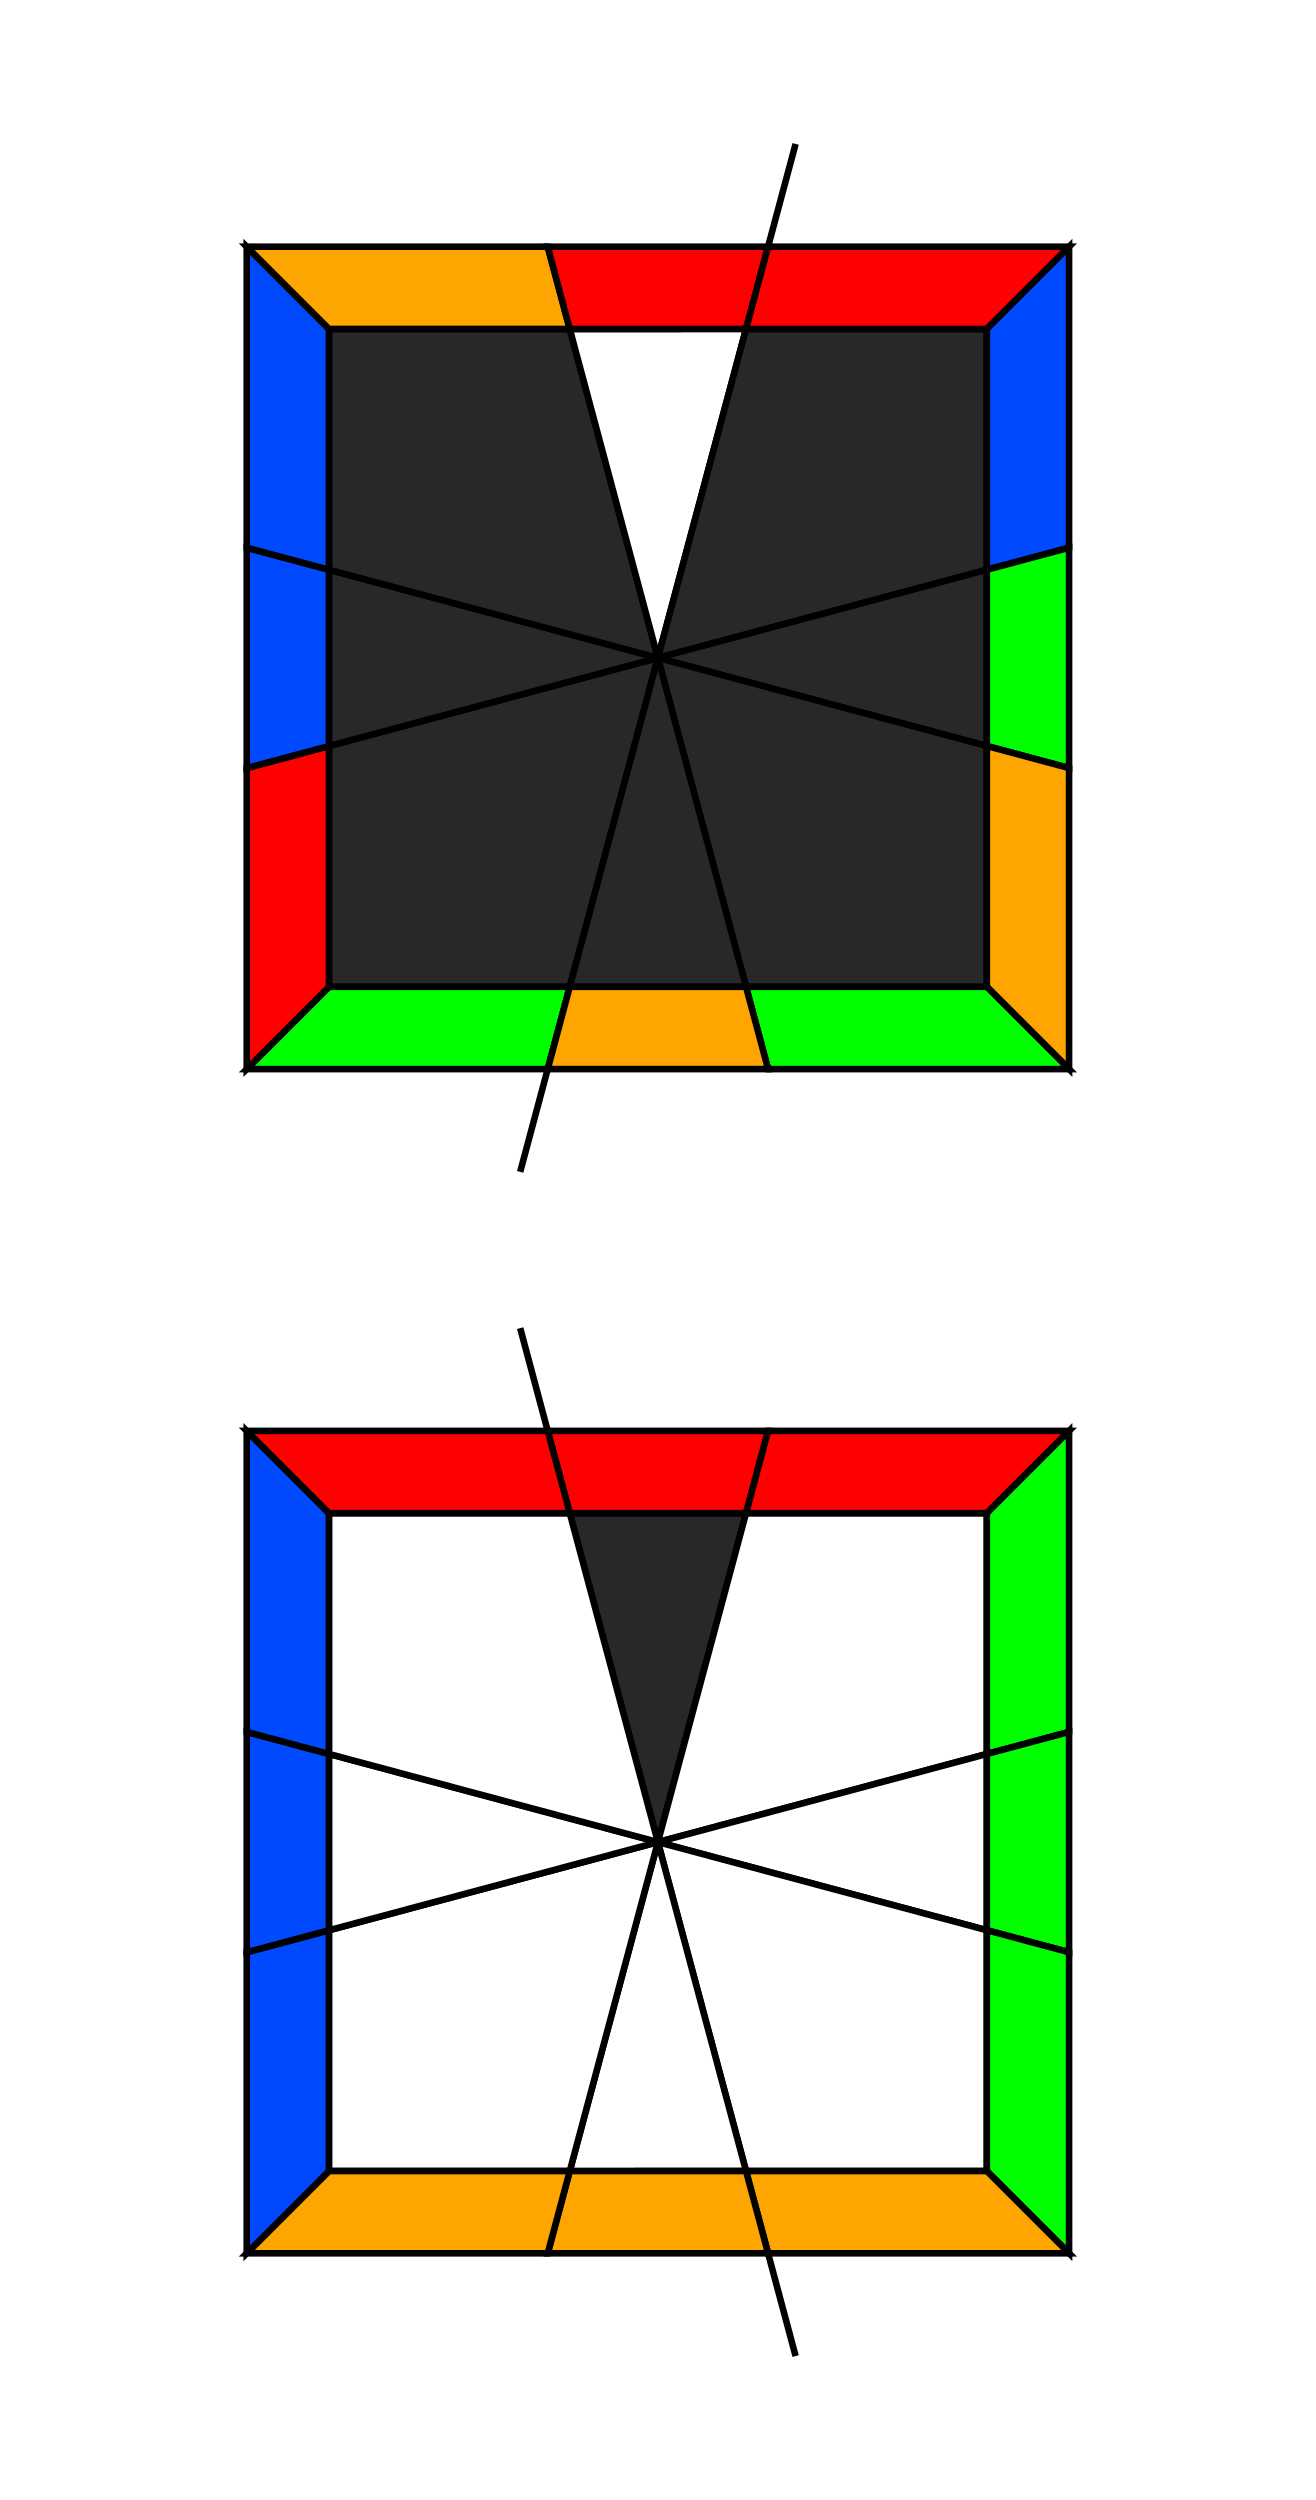
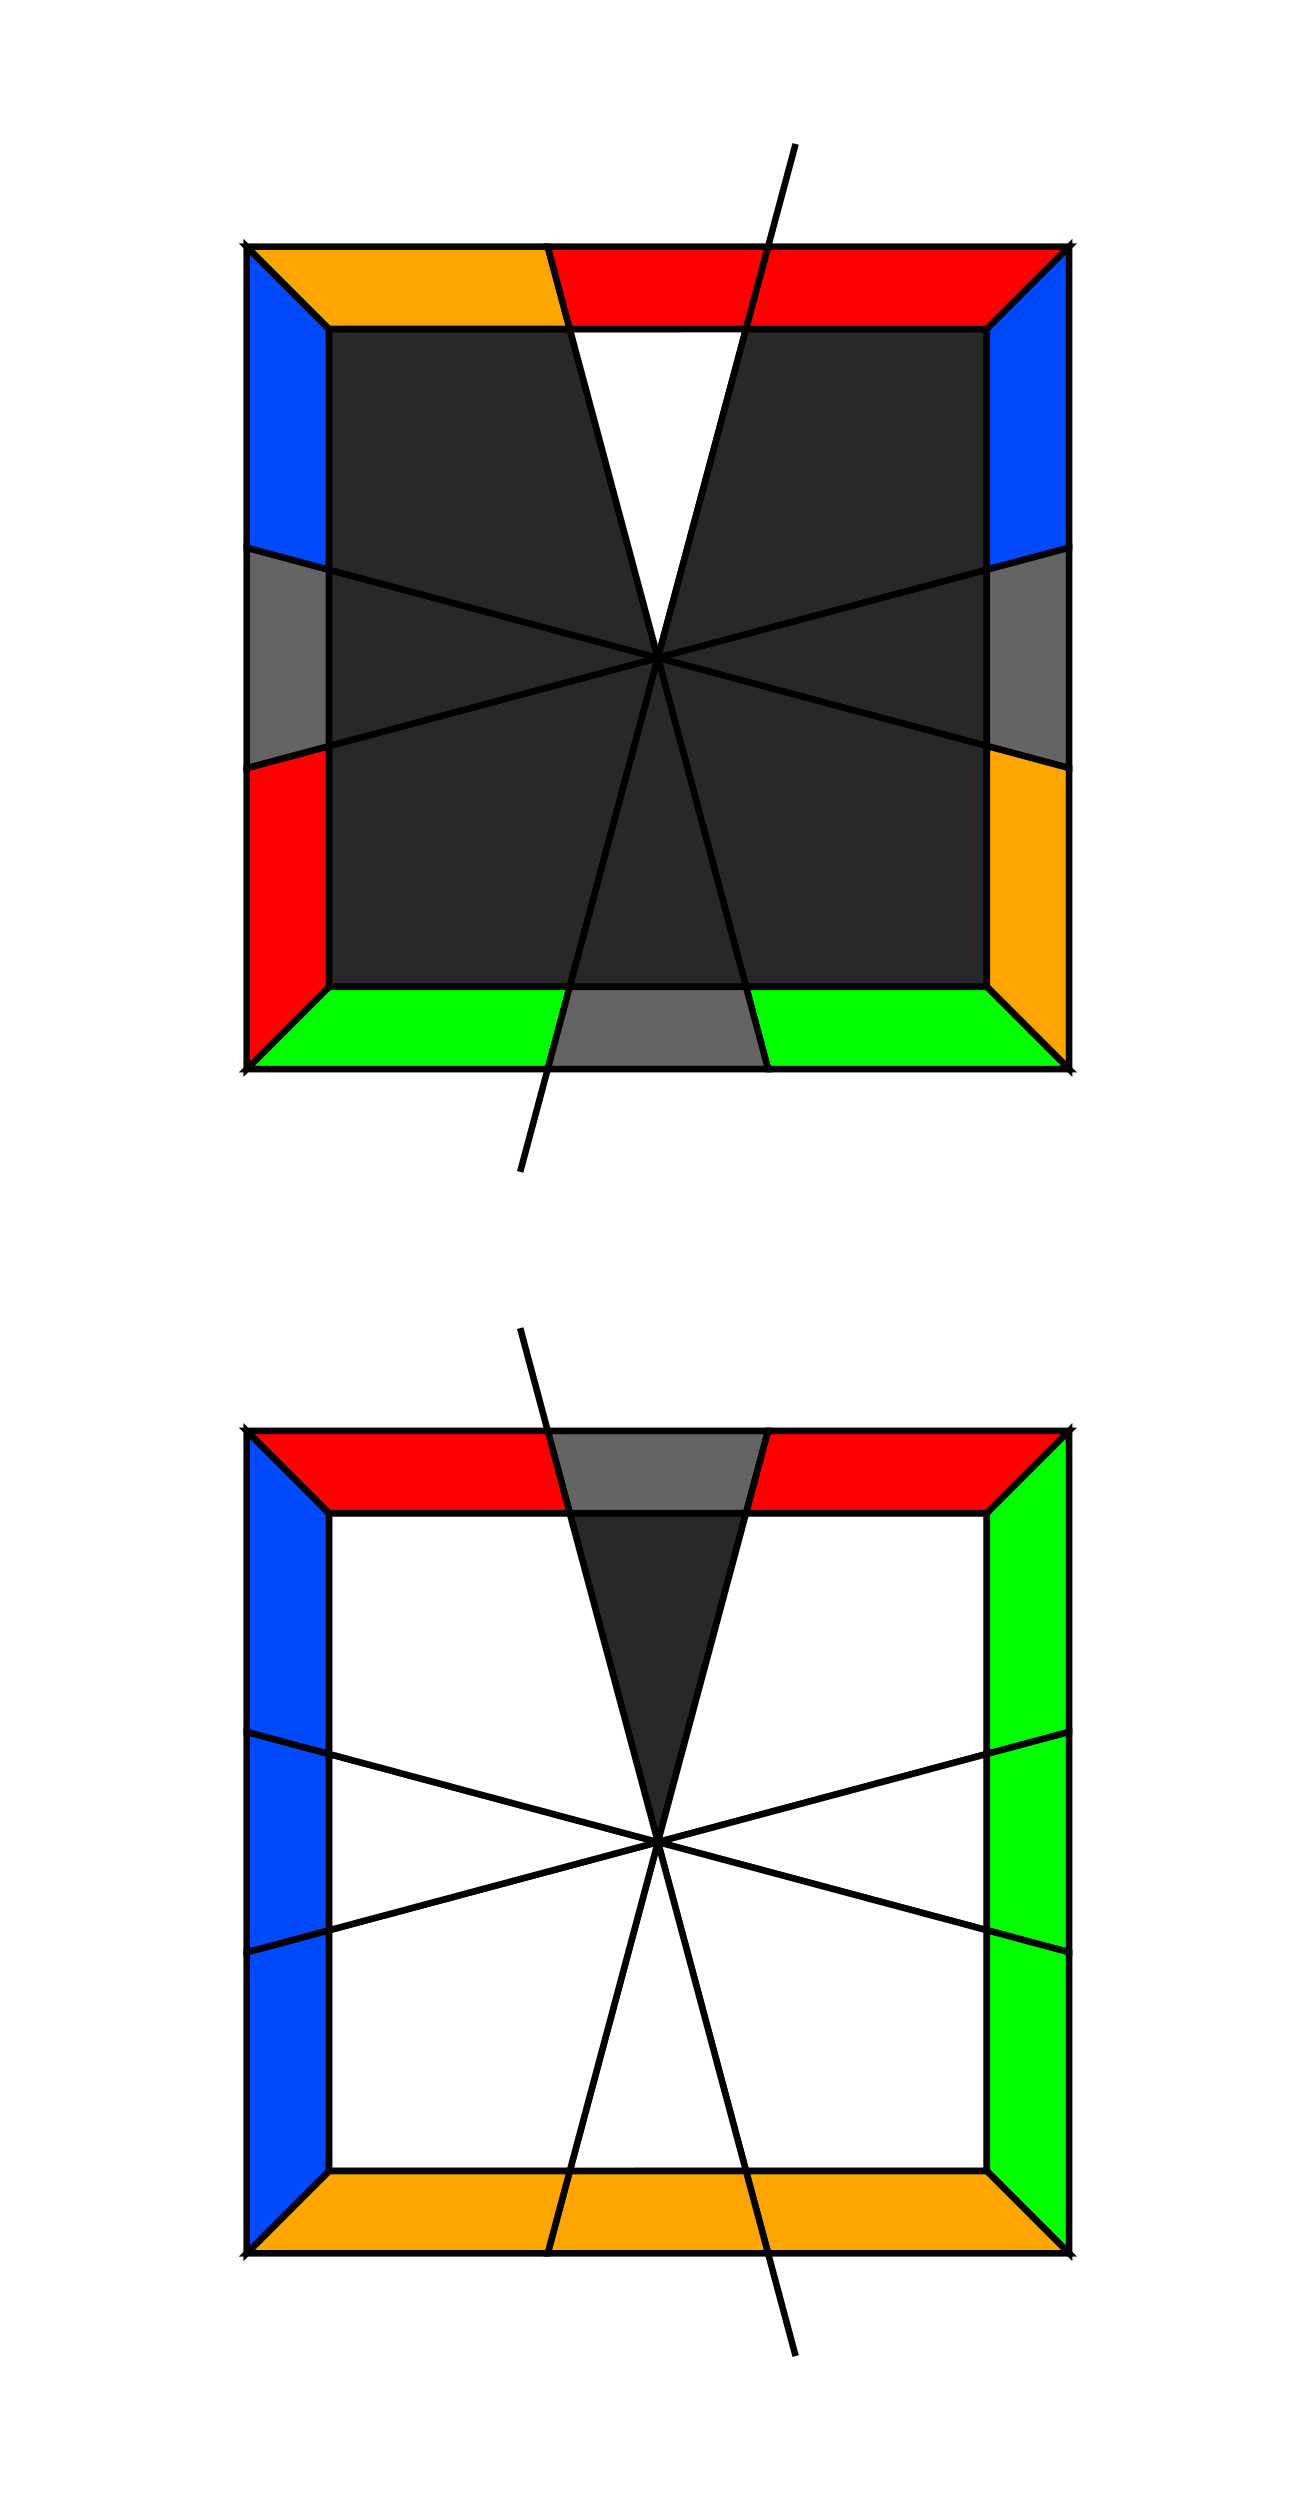
- <svg xmlns="http://www.w3.org/2000/svg" width="200" height="380.0" viewBox="-100.0 -190.0 200 380.0">
-   <defs>
- </defs>
-   <path d="M-20.934,78.125 L20.934,-78.125" stroke="rgb(0, 0, 0)" stroke-width="1" transform="translate(0, -90.0)" />
-   <path d="M0,0 L-13.397,50.0 L-50.0,50.0 L-50.0,13.397 Z" fill="rgb(40, 40, 40)" stroke="rgb(0, 0, 0)" stroke-width="1" transform="translate(0, -90.0) rotate(0)" />
-   <path d="M-13.397,50.0 L-16.747,62.5 L-62.5,62.5 L-50.0,50.0 Z" fill="rgb(0, 255, 0)" stroke="rgb(0, 0, 0)" stroke-width="1" transform="translate(0, -90.0) rotate(0)" />
-   <path d="M-50.0,50.0 L-62.5,62.5 L-62.5,16.747 L-50.0,13.397 Z" fill="rgb(255, 0, 0)" stroke="rgb(0, 0, 0)" stroke-width="1" transform="translate(0, -90.0) rotate(0)" />
-   <path d="M0,0 L-13.397,50.0 L-36.603,36.603 Z" fill="rgb(40, 40, 40)" stroke="rgb(0, 0, 0)" stroke-width="1" transform="translate(0, -90.0) rotate(60)" />
-   <path d="M-13.397,50.0 L-16.747,62.5 L-45.753,45.753 L-36.603,36.603 Z" fill="rgb(0, 73, 255)" stroke="rgb(0, 0, 0)" stroke-width="1" transform="translate(0, -90.0) rotate(60)" />
-   <path d="M0,0 L-13.397,50.0 L-50.0,50.0 L-50.0,13.397 Z" fill="rgb(40, 40, 40)" stroke="rgb(0, 0, 0)" stroke-width="1" transform="translate(0, -90.0) rotate(90)" />
-   <path d="M-13.397,50.0 L-16.747,62.5 L-62.5,62.5 L-50.0,50.0 Z" fill="rgb(0, 73, 255)" stroke="rgb(0, 0, 0)" stroke-width="1" transform="translate(0, -90.0) rotate(90)" />
-   <path d="M-50.0,50.0 L-62.5,62.5 L-62.5,16.747 L-50.0,13.397 Z" fill="rgb(255, 165, 0)" stroke="rgb(0, 0, 0)" stroke-width="1" transform="translate(0, -90.0) rotate(90)" />
-   <path d="M0,0 L-13.397,50.0 L-36.603,36.603 Z" fill="rgb(255, 255, 255)" stroke="rgb(0, 0, 0)" stroke-width="1" transform="translate(0, -90.0) rotate(150)" />
-   <path d="M-13.397,50.0 L-16.747,62.5 L-45.753,45.753 L-36.603,36.603 Z" fill="rgb(255, 0, 0)" stroke="rgb(0, 0, 0)" stroke-width="1" transform="translate(0, -90.0) rotate(150)" />
-   <path d="M0,0 L-13.397,50.0 L-50.0,50.0 L-50.0,13.397 Z" fill="rgb(40, 40, 40)" stroke="rgb(0, 0, 0)" stroke-width="1" transform="translate(0, -90.0) rotate(180)" />
-   <path d="M-13.397,50.0 L-16.747,62.5 L-62.5,62.5 L-50.0,50.0 Z" fill="rgb(255, 0, 0)" stroke="rgb(0, 0, 0)" stroke-width="1" transform="translate(0, -90.0) rotate(180)" />
-   <path d="M-50.0,50.0 L-62.5,62.5 L-62.5,16.747 L-50.0,13.397 Z" fill="rgb(0, 73, 255)" stroke="rgb(0, 0, 0)" stroke-width="1" transform="translate(0, -90.0) rotate(180)" />
-   <path d="M0,0 L-13.397,50.0 L-36.603,36.603 Z" fill="rgb(40, 40, 40)" stroke="rgb(0, 0, 0)" stroke-width="1" transform="translate(0, -90.0) rotate(240)" />
-   <path d="M-13.397,50.0 L-16.747,62.5 L-45.753,45.753 L-36.603,36.603 Z" fill="rgb(0, 255, 0)" stroke="rgb(0, 0, 0)" stroke-width="1" transform="translate(0, -90.0) rotate(240)" />
-   <path d="M0,0 L-13.397,50.0 L-50.0,50.0 L-50.0,13.397 Z" fill="rgb(40, 40, 40)" stroke="rgb(0, 0, 0)" stroke-width="1" transform="translate(0, -90.0) rotate(270)" />
-   <path d="M-13.397,50.0 L-16.747,62.5 L-62.5,62.5 L-50.0,50.0 Z" fill="rgb(255, 165, 0)" stroke="rgb(0, 0, 0)" stroke-width="1" transform="translate(0, -90.0) rotate(270)" />
-   <path d="M-50.0,50.0 L-62.5,62.5 L-62.5,16.747 L-50.0,13.397 Z" fill="rgb(0, 255, 0)" stroke="rgb(0, 0, 0)" stroke-width="1" transform="translate(0, -90.0) rotate(270)" />
-   <path d="M0,0 L-13.397,50.0 L-36.603,36.603 Z" fill="rgb(40, 40, 40)" stroke="rgb(0, 0, 0)" stroke-width="1" transform="translate(0, -90.0) rotate(330)" />
-   <path d="M-13.397,50.0 L-16.747,62.5 L-45.753,45.753 L-36.603,36.603 Z" fill="rgb(255, 165, 0)" stroke="rgb(0, 0, 0)" stroke-width="1" transform="translate(0, -90.0) rotate(330)" />
-   <path d="M-20.934,78.125 L20.934,-78.125" stroke="rgb(0, 0, 0)" stroke-width="1" transform="translate(0, 90.0) rotate(-30)" />
-   <path d="M0,0 L-13.397,50.0 L-36.603,36.603 Z" fill="rgb(40, 40, 40)" stroke="rgb(0, 0, 0)" stroke-width="1" transform="translate(0, 90.0) rotate(150)" />
-   <path d="M-13.397,50.0 L-16.747,62.5 L-45.753,45.753 L-36.603,36.603 Z" fill="rgb(255, 0, 0)" stroke="rgb(0, 0, 0)" stroke-width="1" transform="translate(0, 90.0) rotate(150)" />
-   <path d="M0,0 L-13.397,50.0 L-50.0,50.0 L-50.0,13.397 Z" fill="rgb(255, 255, 255)" stroke="rgb(0, 0, 0)" stroke-width="1" transform="translate(0, 90.0) rotate(180)" />
-   <path d="M-13.397,50.0 L-16.747,62.5 L-62.5,62.5 L-50.0,50.0 Z" fill="rgb(255, 0, 0)" stroke="rgb(0, 0, 0)" stroke-width="1" transform="translate(0, 90.0) rotate(180)" />
-   <path d="M-50.0,50.0 L-62.5,62.5 L-62.5,16.747 L-50.0,13.397 Z" fill="rgb(0, 255, 0)" stroke="rgb(0, 0, 0)" stroke-width="1" transform="translate(0, 90.0) rotate(180)" />
-   <path d="M0,0 L-13.397,50.0 L-36.603,36.603 Z" fill="rgb(255, 255, 255)" stroke="rgb(0, 0, 0)" stroke-width="1" transform="translate(0, 90.0) rotate(240)" />
-   <path d="M-13.397,50.0 L-16.747,62.5 L-45.753,45.753 L-36.603,36.603 Z" fill="rgb(0, 255, 0)" stroke="rgb(0, 0, 0)" stroke-width="1" transform="translate(0, 90.0) rotate(240)" />
-   <path d="M0,0 L-13.397,50.0 L-50.0,50.0 L-50.0,13.397 Z" fill="rgb(255, 255, 255)" stroke="rgb(0, 0, 0)" stroke-width="1" transform="translate(0, 90.0) rotate(270)" />
-   <path d="M-13.397,50.0 L-16.747,62.5 L-62.5,62.5 L-50.0,50.0 Z" fill="rgb(0, 255, 0)" stroke="rgb(0, 0, 0)" stroke-width="1" transform="translate(0, 90.0) rotate(270)" />
-   <path d="M-50.0,50.0 L-62.5,62.5 L-62.5,16.747 L-50.0,13.397 Z" fill="rgb(255, 165, 0)" stroke="rgb(0, 0, 0)" stroke-width="1" transform="translate(0, 90.0) rotate(270)" />
-   <path d="M0,0 L-13.397,50.0 L-36.603,36.603 Z" fill="rgb(255, 255, 255)" stroke="rgb(0, 0, 0)" stroke-width="1" transform="translate(0, 90.0) rotate(330)" />
-   <path d="M-13.397,50.0 L-16.747,62.5 L-45.753,45.753 L-36.603,36.603 Z" fill="rgb(255, 165, 0)" stroke="rgb(0, 0, 0)" stroke-width="1" transform="translate(0, 90.0) rotate(330)" />
-   <path d="M0,0 L-13.397,50.0 L-50.0,50.0 L-50.0,13.397 Z" fill="rgb(255, 255, 255)" stroke="rgb(0, 0, 0)" stroke-width="1" transform="translate(0, 90.0) rotate(360)" />
-   <path d="M-13.397,50.0 L-16.747,62.5 L-62.5,62.5 L-50.0,50.0 Z" fill="rgb(255, 165, 0)" stroke="rgb(0, 0, 0)" stroke-width="1" transform="translate(0, 90.0) rotate(360)" />
-   <path d="M-50.0,50.0 L-62.5,62.5 L-62.5,16.747 L-50.0,13.397 Z" fill="rgb(0, 73, 255)" stroke="rgb(0, 0, 0)" stroke-width="1" transform="translate(0, 90.0) rotate(360)" />
-   <path d="M0,0 L-13.397,50.0 L-36.603,36.603 Z" fill="rgb(255, 255, 255)" stroke="rgb(0, 0, 0)" stroke-width="1" transform="translate(0, 90.0) rotate(420)" />
-   <path d="M-13.397,50.0 L-16.747,62.5 L-45.753,45.753 L-36.603,36.603 Z" fill="rgb(0, 73, 255)" stroke="rgb(0, 0, 0)" stroke-width="1" transform="translate(0, 90.0) rotate(420)" />
-   <path d="M0,0 L-13.397,50.0 L-50.0,50.0 L-50.0,13.397 Z" fill="rgb(255, 255, 255)" stroke="rgb(0, 0, 0)" stroke-width="1" transform="translate(0, 90.0) rotate(450)" />
-   <path d="M-13.397,50.0 L-16.747,62.5 L-62.5,62.5 L-50.0,50.0 Z" fill="rgb(0, 73, 255)" stroke="rgb(0, 0, 0)" stroke-width="1" transform="translate(0, 90.0) rotate(450)" />
-   <path d="M-50.0,50.0 L-62.5,62.5 L-62.5,16.747 L-50.0,13.397 Z" fill="rgb(255, 0, 0)" stroke="rgb(0, 0, 0)" stroke-width="1" transform="translate(0, 90.0) rotate(450)" />
+ <svg xmlns="http://www.w3.org/2000/svg" width="200" height="380.0" viewBox="-100.0 -190.0 200 380.0" version="1.1" id="svg42">
+   <defs id="defs1" />
+   <path d="M-20.934,78.125 L20.934,-78.125" stroke="rgb(0, 0, 0)" stroke-width="1" transform="translate(0, -90.0)" id="path1" />
+   <path d="M0,0 L-13.397,50.0 L-50.0,50.0 L-50.0,13.397 Z" fill="rgb(40, 40, 40)" stroke="rgb(0, 0, 0)" stroke-width="1" transform="translate(0, -90.0) rotate(0)" id="path2" />
+   <path d="M-13.397,50.0 L-16.747,62.5 L-62.5,62.5 L-50.0,50.0 Z" fill="rgb(0, 255, 0)" stroke="rgb(0, 0, 0)" stroke-width="1" transform="translate(0, -90.0) rotate(0)" id="path3" />
+   <path d="M-50.0,50.0 L-62.5,62.5 L-62.5,16.747 L-50.0,13.397 Z" fill="rgb(255, 0, 0)" stroke="rgb(0, 0, 0)" stroke-width="1" transform="translate(0, -90.0) rotate(0)" id="path4" />
+   <path d="M0,0 L-13.397,50.0 L-36.603,36.603 Z" fill="rgb(40, 40, 40)" stroke="rgb(0, 0, 0)" stroke-width="1" transform="translate(0, -90.0) rotate(60)" id="path5" />
+   <path d="M-13.397,50.0 L-16.747,62.5 L-45.753,45.753 L-36.603,36.603 Z" fill="rgb(0, 73, 255)" stroke="rgb(0, 0, 0)" stroke-width="1" transform="translate(0, -90.0) rotate(60)" id="path6" style="fill:#646464;fill-opacity:1" />
+   <path d="M0,0 L-13.397,50.0 L-50.0,50.0 L-50.0,13.397 Z" fill="rgb(40, 40, 40)" stroke="rgb(0, 0, 0)" stroke-width="1" transform="translate(0, -90.0) rotate(90)" id="path7" />
+   <path d="M-13.397,50.0 L-16.747,62.5 L-62.5,62.5 L-50.0,50.0 Z" fill="rgb(0, 73, 255)" stroke="rgb(0, 0, 0)" stroke-width="1" transform="translate(0, -90.0) rotate(90)" id="path8" />
+   <path d="M-50.0,50.0 L-62.5,62.5 L-62.5,16.747 L-50.0,13.397 Z" fill="rgb(255, 165, 0)" stroke="rgb(0, 0, 0)" stroke-width="1" transform="translate(0, -90.0) rotate(90)" id="path9" />
+   <path d="M0,0 L-13.397,50.0 L-36.603,36.603 Z" fill="rgb(255, 255, 255)" stroke="rgb(0, 0, 0)" stroke-width="1" transform="translate(0, -90.0) rotate(150)" id="path10" />
+   <path d="M-13.397,50.0 L-16.747,62.5 L-45.753,45.753 L-36.603,36.603 Z" fill="rgb(255, 0, 0)" stroke="rgb(0, 0, 0)" stroke-width="1" transform="translate(0, -90.0) rotate(150)" id="path11" />
+   <path d="M0,0 L-13.397,50.0 L-50.0,50.0 L-50.0,13.397 Z" fill="rgb(40, 40, 40)" stroke="rgb(0, 0, 0)" stroke-width="1" transform="translate(0, -90.0) rotate(180)" id="path12" />
+   <path d="M-13.397,50.0 L-16.747,62.5 L-62.5,62.5 L-50.0,50.0 Z" fill="rgb(255, 0, 0)" stroke="rgb(0, 0, 0)" stroke-width="1" transform="translate(0, -90.0) rotate(180)" id="path13" />
+   <path d="M-50.0,50.0 L-62.5,62.5 L-62.5,16.747 L-50.0,13.397 Z" fill="rgb(0, 73, 255)" stroke="rgb(0, 0, 0)" stroke-width="1" transform="translate(0, -90.0) rotate(180)" id="path14" />
+   <path d="M0,0 L-13.397,50.0 L-36.603,36.603 Z" fill="rgb(40, 40, 40)" stroke="rgb(0, 0, 0)" stroke-width="1" transform="translate(0, -90.0) rotate(240)" id="path15" />
+   <path d="M-13.397,50.0 L-16.747,62.5 L-45.753,45.753 L-36.603,36.603 Z" fill="rgb(0, 255, 0)" stroke="rgb(0, 0, 0)" stroke-width="1" transform="translate(0, -90.0) rotate(240)" id="path16" style="fill:#646464;fill-opacity:1" />
+   <path d="M0,0 L-13.397,50.0 L-50.0,50.0 L-50.0,13.397 Z" fill="rgb(40, 40, 40)" stroke="rgb(0, 0, 0)" stroke-width="1" transform="translate(0, -90.0) rotate(270)" id="path17" />
+   <path d="M-13.397,50.0 L-16.747,62.5 L-62.5,62.5 L-50.0,50.0 Z" fill="rgb(255, 165, 0)" stroke="rgb(0, 0, 0)" stroke-width="1" transform="translate(0, -90.0) rotate(270)" id="path18" />
+   <path d="M-50.0,50.0 L-62.5,62.5 L-62.5,16.747 L-50.0,13.397 Z" fill="rgb(0, 255, 0)" stroke="rgb(0, 0, 0)" stroke-width="1" transform="translate(0, -90.0) rotate(270)" id="path19" />
+   <path d="M0,0 L-13.397,50.0 L-36.603,36.603 Z" fill="rgb(40, 40, 40)" stroke="rgb(0, 0, 0)" stroke-width="1" transform="translate(0, -90.0) rotate(330)" id="path20" />
+   <path d="M-13.397,50.0 L-16.747,62.5 L-45.753,45.753 L-36.603,36.603 Z" fill="rgb(255, 165, 0)" stroke="rgb(0, 0, 0)" stroke-width="1" transform="translate(0, -90.0) rotate(330)" id="path21" style="fill:#646464;fill-opacity:1" />
+   <path d="M-20.934,78.125 L20.934,-78.125" stroke="rgb(0, 0, 0)" stroke-width="1" transform="translate(0, 90.0) rotate(-30)" id="path22" />
+   <path d="M0,0 L-13.397,50.0 L-36.603,36.603 Z" fill="rgb(40, 40, 40)" stroke="rgb(0, 0, 0)" stroke-width="1" transform="translate(0, 90.0) rotate(150)" id="path23" />
+   <path d="M-13.397,50.0 L-16.747,62.5 L-45.753,45.753 L-36.603,36.603 Z" fill="rgb(255, 0, 0)" stroke="rgb(0, 0, 0)" stroke-width="1" transform="translate(0, 90.0) rotate(150)" id="path24" style="fill:#646464;fill-opacity:1" />
+   <path d="M0,0 L-13.397,50.0 L-50.0,50.0 L-50.0,13.397 Z" fill="rgb(255, 255, 255)" stroke="rgb(0, 0, 0)" stroke-width="1" transform="translate(0, 90.0) rotate(180)" id="path25" />
+   <path d="M-13.397,50.0 L-16.747,62.5 L-62.5,62.5 L-50.0,50.0 Z" fill="rgb(255, 0, 0)" stroke="rgb(0, 0, 0)" stroke-width="1" transform="translate(0, 90.0) rotate(180)" id="path26" />
+   <path d="M-50.0,50.0 L-62.5,62.5 L-62.5,16.747 L-50.0,13.397 Z" fill="rgb(0, 255, 0)" stroke="rgb(0, 0, 0)" stroke-width="1" transform="translate(0, 90.0) rotate(180)" id="path27" />
+   <path d="M0,0 L-13.397,50.0 L-36.603,36.603 Z" fill="rgb(255, 255, 255)" stroke="rgb(0, 0, 0)" stroke-width="1" transform="translate(0, 90.0) rotate(240)" id="path28" />
+   <path d="M-13.397,50.0 L-16.747,62.5 L-45.753,45.753 L-36.603,36.603 Z" fill="rgb(0, 255, 0)" stroke="rgb(0, 0, 0)" stroke-width="1" transform="translate(0, 90.0) rotate(240)" id="path29" />
+   <path d="M0,0 L-13.397,50.0 L-50.0,50.0 L-50.0,13.397 Z" fill="rgb(255, 255, 255)" stroke="rgb(0, 0, 0)" stroke-width="1" transform="translate(0, 90.0) rotate(270)" id="path30" />
+   <path d="M-13.397,50.0 L-16.747,62.5 L-62.5,62.5 L-50.0,50.0 Z" fill="rgb(0, 255, 0)" stroke="rgb(0, 0, 0)" stroke-width="1" transform="translate(0, 90.0) rotate(270)" id="path31" />
+   <path d="M-50.0,50.0 L-62.5,62.5 L-62.5,16.747 L-50.0,13.397 Z" fill="rgb(255, 165, 0)" stroke="rgb(0, 0, 0)" stroke-width="1" transform="translate(0, 90.0) rotate(270)" id="path32" />
+   <path d="M0,0 L-13.397,50.0 L-36.603,36.603 Z" fill="rgb(255, 255, 255)" stroke="rgb(0, 0, 0)" stroke-width="1" transform="translate(0, 90.0) rotate(330)" id="path33" />
+   <path d="M-13.397,50.0 L-16.747,62.5 L-45.753,45.753 L-36.603,36.603 Z" fill="rgb(255, 165, 0)" stroke="rgb(0, 0, 0)" stroke-width="1" transform="translate(0, 90.0) rotate(330)" id="path34" />
+   <path d="M0,0 L-13.397,50.0 L-50.0,50.0 L-50.0,13.397 Z" fill="rgb(255, 255, 255)" stroke="rgb(0, 0, 0)" stroke-width="1" transform="translate(0, 90.0) rotate(360)" id="path35" />
+   <path d="M-13.397,50.0 L-16.747,62.5 L-62.5,62.5 L-50.0,50.0 Z" fill="rgb(255, 165, 0)" stroke="rgb(0, 0, 0)" stroke-width="1" transform="translate(0, 90.0) rotate(360)" id="path36" />
+   <path d="M-50.0,50.0 L-62.5,62.5 L-62.5,16.747 L-50.0,13.397 Z" fill="rgb(0, 73, 255)" stroke="rgb(0, 0, 0)" stroke-width="1" transform="translate(0, 90.0) rotate(360)" id="path37" />
+   <path d="M0,0 L-13.397,50.0 L-36.603,36.603 Z" fill="rgb(255, 255, 255)" stroke="rgb(0, 0, 0)" stroke-width="1" transform="translate(0, 90.0) rotate(420)" id="path38" />
+   <path d="M-13.397,50.0 L-16.747,62.5 L-45.753,45.753 L-36.603,36.603 Z" fill="rgb(0, 73, 255)" stroke="rgb(0, 0, 0)" stroke-width="1" transform="translate(0, 90.0) rotate(420)" id="path39" />
+   <path d="M0,0 L-13.397,50.0 L-50.0,50.0 L-50.0,13.397 Z" fill="rgb(255, 255, 255)" stroke="rgb(0, 0, 0)" stroke-width="1" transform="translate(0, 90.0) rotate(450)" id="path40" />
+   <path d="M-13.397,50.0 L-16.747,62.5 L-62.5,62.5 L-50.0,50.0 Z" fill="rgb(0, 73, 255)" stroke="rgb(0, 0, 0)" stroke-width="1" transform="translate(0, 90.0) rotate(450)" id="path41" />
+   <path d="M-50.0,50.0 L-62.5,62.5 L-62.5,16.747 L-50.0,13.397 Z" fill="rgb(255, 0, 0)" stroke="rgb(0, 0, 0)" stroke-width="1" transform="translate(0, 90.0) rotate(450)" id="path42" />
</svg>
